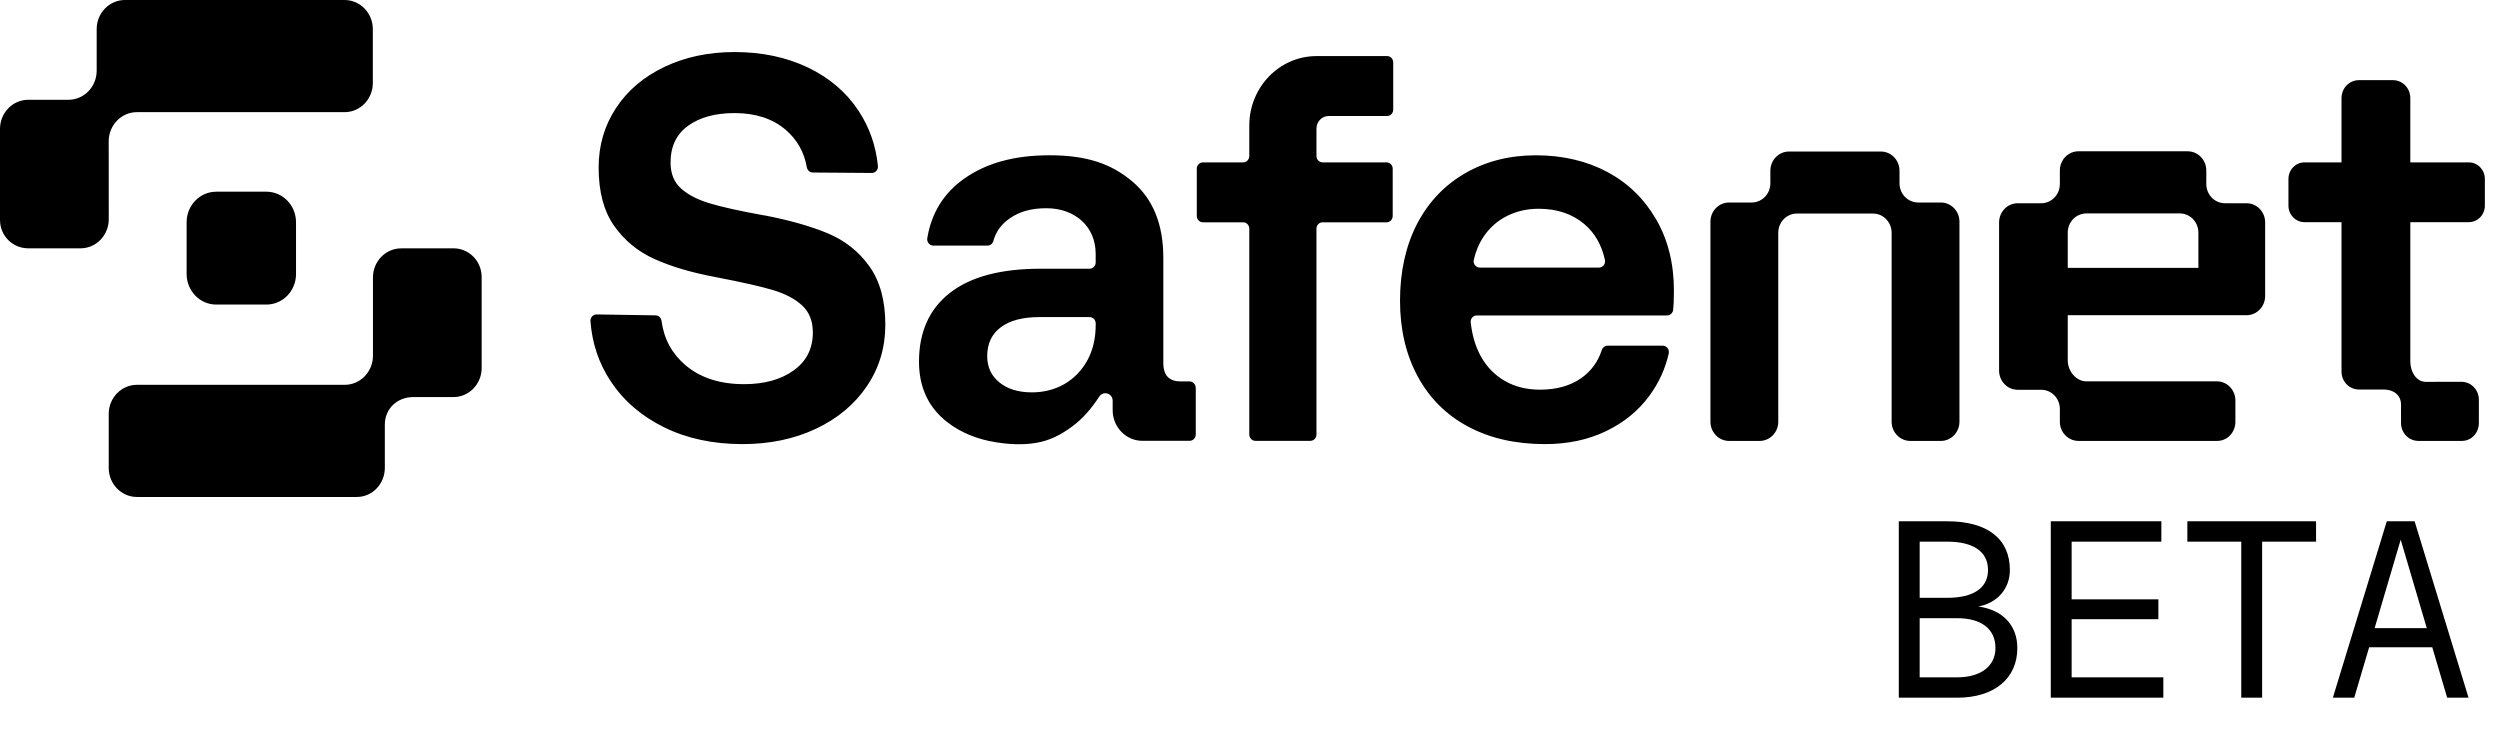
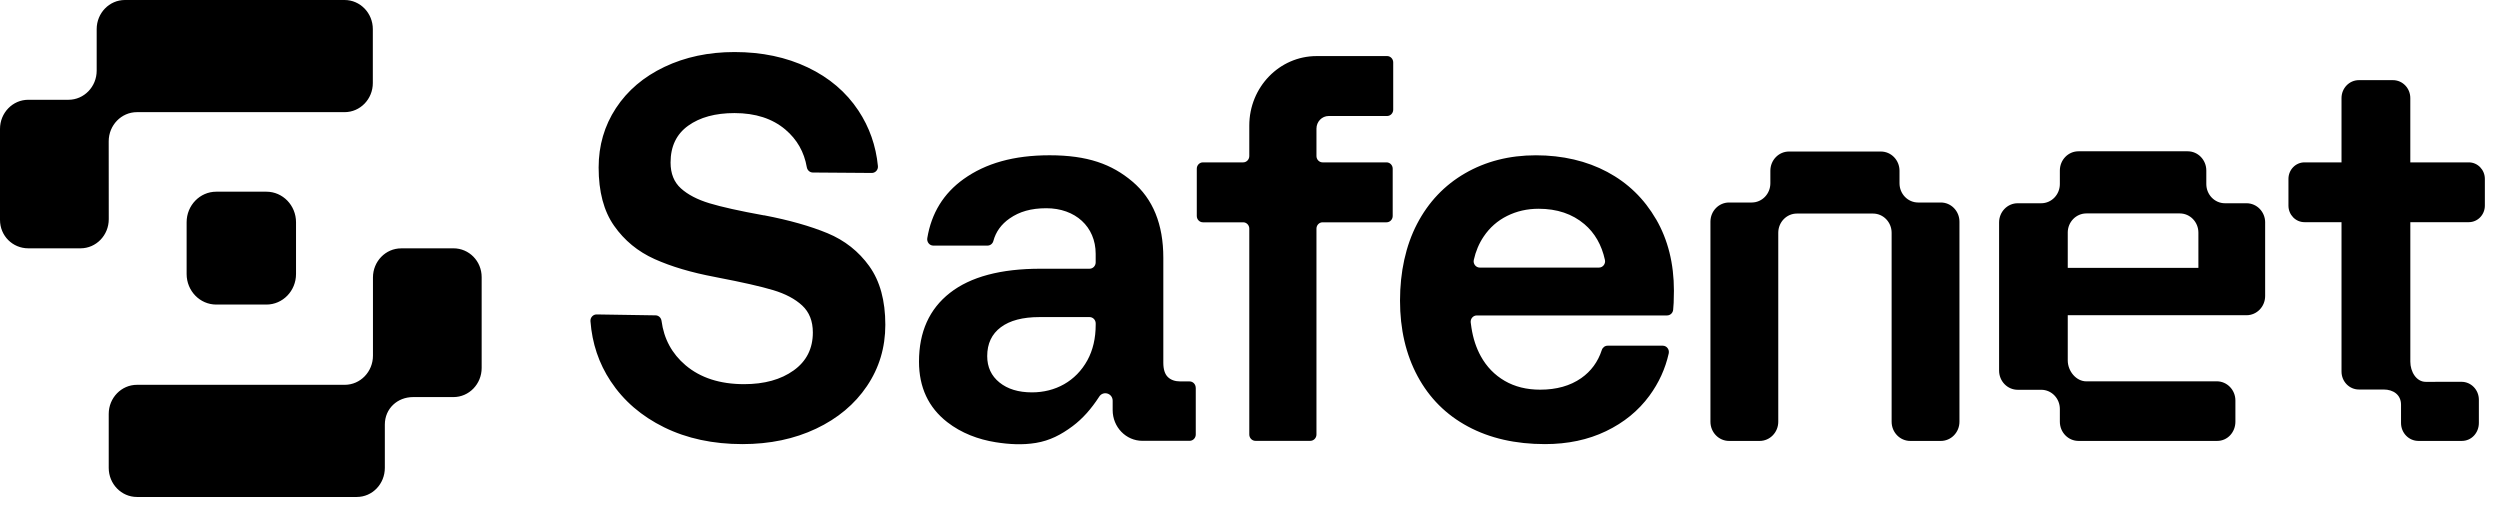
- <svg xmlns="http://www.w3.org/2000/svg" width="137" height="40" viewBox="0 0 137 40" fill="none">
+ <svg xmlns="http://www.w3.org/2000/svg" width="137" height="28" viewBox="0 0 137 28" fill="none">
  <path d="M47.639 14.59C48.223 15.403 48.516 16.473 48.516 17.799C48.516 19.044 48.18 20.164 47.508 21.158C46.837 22.152 45.907 22.931 44.719 23.493C43.532 24.055 42.188 24.337 40.689 24.337C39.073 24.337 37.642 24.03 36.397 23.418C35.151 22.806 34.172 21.962 33.462 20.887C32.817 19.912 32.448 18.817 32.357 17.601C32.342 17.399 32.501 17.229 32.697 17.231L35.925 17.281C36.092 17.283 36.229 17.413 36.252 17.584C36.383 18.573 36.822 19.381 37.565 20.013C38.382 20.706 39.454 21.052 40.777 21.052C41.887 21.052 42.792 20.802 43.493 20.299C44.194 19.797 44.544 19.104 44.544 18.22C44.544 17.597 44.35 17.105 43.961 16.743C43.57 16.381 43.041 16.101 42.369 15.899C41.698 15.698 40.68 15.467 39.318 15.206L39.171 15.176C37.886 14.935 36.786 14.608 35.871 14.197C34.956 13.785 34.217 13.178 33.653 12.373C33.088 11.57 32.805 10.505 32.805 9.179C32.805 7.975 33.121 6.89 33.754 5.925C34.387 4.961 35.273 4.208 36.411 3.666C37.551 3.124 38.83 2.852 40.252 2.852C41.751 2.852 43.089 3.134 44.267 3.696C45.445 4.258 46.37 5.047 47.042 6.061C47.645 6.973 48.001 7.986 48.11 9.101C48.13 9.305 47.971 9.48 47.773 9.478L44.541 9.454C44.378 9.453 44.242 9.33 44.213 9.163C44.069 8.33 43.678 7.642 43.04 7.101C42.329 6.498 41.4 6.197 40.251 6.197C39.2 6.197 38.353 6.428 37.711 6.89C37.068 7.352 36.747 8.024 36.747 8.909C36.747 9.511 36.937 9.984 37.316 10.325C37.696 10.667 38.216 10.938 38.878 11.139C39.539 11.339 40.533 11.561 41.857 11.801H41.886C43.249 12.063 44.402 12.389 45.347 12.78C46.291 13.172 47.055 13.775 47.639 14.588V14.59ZM65.528 21.247V23.81C65.528 24.001 65.378 24.157 65.192 24.157H62.603C61.703 24.157 60.974 23.403 60.974 22.475V21.964C60.974 21.539 60.431 21.392 60.222 21.759C59.798 22.409 59.332 22.942 58.773 23.358C58.152 23.821 57.531 24.146 56.767 24.272C56.037 24.393 55.29 24.35 54.562 24.234C53.608 24.082 52.683 23.735 51.908 23.132C50.877 22.329 50.361 21.224 50.361 19.817C50.361 18.191 50.926 16.935 52.055 16.051C53.184 15.167 54.839 14.726 57.019 14.726H59.707C59.892 14.726 60.043 14.571 60.043 14.379V13.912C60.043 12.416 58.92 11.411 57.34 11.411C56.503 11.411 55.867 11.596 55.332 11.968C54.869 12.288 54.571 12.703 54.435 13.21C54.395 13.358 54.262 13.459 54.114 13.459H51.146C50.937 13.459 50.781 13.264 50.815 13.05C51.042 11.679 51.706 10.6 52.805 9.813C54.012 8.95 55.548 8.509 57.515 8.509C59.598 8.509 60.928 8.995 62.056 9.949C63.185 10.903 63.75 12.295 63.75 14.122V19.878C63.75 20.239 63.833 20.501 63.998 20.661C64.163 20.822 64.393 20.902 64.684 20.902H65.189C65.374 20.902 65.525 21.058 65.525 21.249L65.528 21.247ZM60.044 17.722C60.044 17.531 59.893 17.376 59.708 17.376H56.962C56.046 17.376 55.341 17.561 54.844 17.933C54.348 18.305 54.099 18.832 54.099 19.514C54.099 20.116 54.323 20.599 54.771 20.96C55.219 21.322 55.812 21.502 56.553 21.502C57.827 21.502 58.958 20.898 59.591 19.74C59.892 19.187 60.044 18.539 60.044 17.797V17.721V17.722ZM76.011 3.073H72.15C70.112 3.073 68.461 4.778 68.461 6.879V8.551C68.461 8.742 68.311 8.898 68.125 8.898H65.92C65.735 8.898 65.584 9.053 65.584 9.244V11.836C65.584 12.027 65.735 12.182 65.92 12.182H68.125C68.311 12.182 68.461 12.337 68.461 12.529V23.811C68.461 24.002 68.612 24.158 68.797 24.158H71.806C71.991 24.158 72.142 24.002 72.142 23.811V12.529C72.142 12.338 72.292 12.182 72.478 12.182H75.984C76.169 12.182 76.32 12.027 76.32 11.836V9.244C76.32 9.053 76.169 8.898 75.984 8.898H72.478C72.292 8.898 72.142 8.742 72.142 8.551V7.049C72.142 6.667 72.442 6.357 72.812 6.357H76.013C76.198 6.357 76.348 6.201 76.348 6.01V3.419C76.348 3.228 76.198 3.072 76.013 3.072L76.011 3.073ZM24.848 13.61H21.985C21.131 13.61 20.438 14.324 20.438 15.206V19.491C20.438 20.373 19.746 21.088 18.891 21.088H7.505C6.651 21.088 5.958 21.802 5.958 22.684V25.638C5.958 26.52 6.651 27.234 7.505 27.234H19.551C20.406 27.234 21.089 26.52 21.089 25.638V23.268C21.089 22.386 21.782 21.76 22.636 21.76H24.848C25.703 21.76 26.395 21.046 26.395 20.164V15.187C26.395 14.305 25.703 13.608 24.848 13.608V13.61ZM5.957 7.743C5.957 6.861 6.65 6.146 7.504 6.146H18.884C19.738 6.146 20.431 5.432 20.431 4.55V1.596C20.431 0.715 19.738 0 18.884 0H6.845C5.99 0 5.298 0.715 5.298 1.596V3.872C5.298 4.754 4.605 5.468 3.751 5.468H1.547C0.693 5.468 0 6.183 0 7.065V12.047C0 12.929 0.696 13.608 1.55 13.608H4.413C5.268 13.608 5.96 12.894 5.96 12.012L5.957 7.743ZM11.85 10.505C10.954 10.505 10.227 11.255 10.227 12.179V15.016C10.227 15.941 10.955 16.69 11.85 16.69H14.6C15.496 16.69 16.222 15.94 16.222 15.016V12.179C16.222 11.254 15.495 10.505 14.6 10.505H11.85ZM90.753 12.013C91.405 13.138 91.731 14.444 91.731 15.93C91.731 16.131 91.726 16.352 91.717 16.593C91.712 16.726 91.701 16.856 91.688 16.984C91.668 17.158 91.523 17.286 91.354 17.286H80.929C80.73 17.286 80.572 17.464 80.595 17.669C80.606 17.768 80.62 17.868 80.636 17.966C80.68 18.247 80.743 18.524 80.832 18.793C80.915 19.043 81.019 19.286 81.145 19.516C81.466 20.099 81.905 20.551 82.459 20.872C83.014 21.194 83.661 21.354 84.401 21.354C85.296 21.354 86.046 21.144 86.65 20.722C87.189 20.345 87.566 19.832 87.778 19.183C87.824 19.041 87.952 18.944 88.096 18.944H91.12C91.336 18.944 91.495 19.152 91.446 19.37C91.258 20.209 90.905 20.98 90.388 21.686C89.784 22.509 88.992 23.157 88.008 23.629C87.025 24.102 85.909 24.337 84.665 24.337C83.048 24.337 81.642 24.016 80.444 23.373C79.246 22.731 78.327 21.811 77.684 20.616C77.042 19.421 76.721 18.039 76.721 16.473C76.721 14.907 77.033 13.465 77.655 12.27C78.278 11.075 79.154 10.151 80.283 9.498C81.412 8.845 82.707 8.51 84.168 8.51C85.628 8.51 86.951 8.82 88.08 9.423C89.209 10.026 90.1 10.89 90.752 12.015L90.753 12.013ZM87.95 14.242C87.769 13.419 87.394 12.766 86.826 12.284C86.164 11.722 85.327 11.44 84.314 11.44C83.691 11.44 83.117 11.57 82.591 11.832C82.066 12.093 81.637 12.47 81.306 12.962C81.049 13.344 80.869 13.771 80.764 14.243C80.716 14.459 80.878 14.664 81.093 14.664H87.622C87.837 14.664 87.998 14.458 87.95 14.242ZM132.085 8.898V5.374C132.085 4.832 131.659 4.392 131.133 4.392H129.267C128.741 4.392 128.315 4.832 128.315 5.374V8.898H126.286C125.8 8.898 125.407 9.304 125.407 9.804V11.268C125.407 11.769 125.8 12.175 126.286 12.175H128.315V20.362C128.315 20.905 128.741 21.345 129.267 21.345H130.624C131.151 21.345 131.576 21.632 131.576 22.175V23.18C131.576 23.723 132.002 24.162 132.528 24.162H134.911C135.437 24.162 135.842 23.721 135.842 23.177V21.905C135.842 21.362 135.416 20.923 134.89 20.923L132.933 20.925C132.407 20.925 132.086 20.361 132.086 19.819V12.175H135.291C135.777 12.175 136.17 11.769 136.17 11.268V9.804C136.17 9.304 135.777 8.898 135.291 8.898H132.085ZM124.13 12.191V16.222C124.13 16.802 123.674 17.274 123.11 17.274H113.313V19.753C113.313 20.333 113.769 20.898 114.333 20.898L121.48 20.896C122.043 20.896 122.5 21.366 122.5 21.948V23.108C122.5 23.689 122.067 24.162 121.503 24.162H113.9C113.337 24.162 112.88 23.691 112.88 23.11V22.412C112.88 21.831 112.424 21.36 111.86 21.36H110.57C110.007 21.36 109.55 20.889 109.55 20.307V12.19C109.55 11.609 110.006 11.138 110.57 11.138H111.86C112.423 11.138 112.88 10.667 112.88 10.085V9.344C112.88 8.763 113.336 8.291 113.9 8.291H119.886C120.449 8.291 120.906 8.762 120.906 9.344V10.085C120.906 10.666 121.363 11.138 121.926 11.138H123.111C123.674 11.138 124.131 11.608 124.131 12.19L124.13 12.191ZM113.313 12.748V14.68H120.472V12.748C120.472 12.167 120.016 11.696 119.452 11.696H114.332C113.769 11.696 113.312 12.166 113.312 12.748H113.313ZM105.113 11.097C104.55 11.097 104.093 10.626 104.093 10.044V9.357C104.093 8.776 103.637 8.304 103.073 8.304H98.036C97.473 8.304 97.016 8.775 97.016 9.357V10.044C97.016 10.625 96.56 11.097 95.996 11.097H94.752C94.189 11.097 93.732 11.567 93.732 12.149V23.111C93.732 23.691 94.188 24.163 94.752 24.163H96.429C96.992 24.163 97.449 23.692 97.449 23.111V12.756C97.449 12.175 97.905 11.703 98.469 11.703H102.641C103.204 11.703 103.661 12.174 103.661 12.756V23.111C103.661 23.691 104.117 24.163 104.681 24.163H106.358C106.921 24.163 107.378 23.692 107.378 23.111V12.149C107.378 11.568 106.922 11.097 106.358 11.097H105.113Z" fill="currentColor" />
-   <path d="M104.054 38.234V28.566H106.71C108.916 28.566 110.141 29.533 110.141 31.235C110.141 32.27 109.447 33.046 108.412 33.237C109.733 33.414 110.55 34.258 110.55 35.511C110.55 37.186 109.283 38.234 107.254 38.234H104.054ZM105.198 37.118H107.254C108.548 37.118 109.351 36.505 109.351 35.511C109.351 34.476 108.589 33.877 107.254 33.877H105.198V37.118ZM105.198 32.76H106.71C108.153 32.76 108.943 32.216 108.943 31.235C108.943 30.241 108.153 29.683 106.71 29.683H105.198V32.76ZM112.383 28.566H118.442V29.683H113.526V32.842H118.279V33.931H113.526V37.118H118.551V38.234H112.383V28.566ZM126.92 28.566V29.683H123.965V38.234H122.821V29.683H119.867V28.566H126.92ZM127.841 38.234L130.796 28.566H132.321L135.276 38.234H134.105L133.288 35.47H129.829L129.012 38.234H127.841ZM130.129 34.422H132.988L131.558 29.574L130.129 34.422Z" fill="currentColor" />
</svg>
